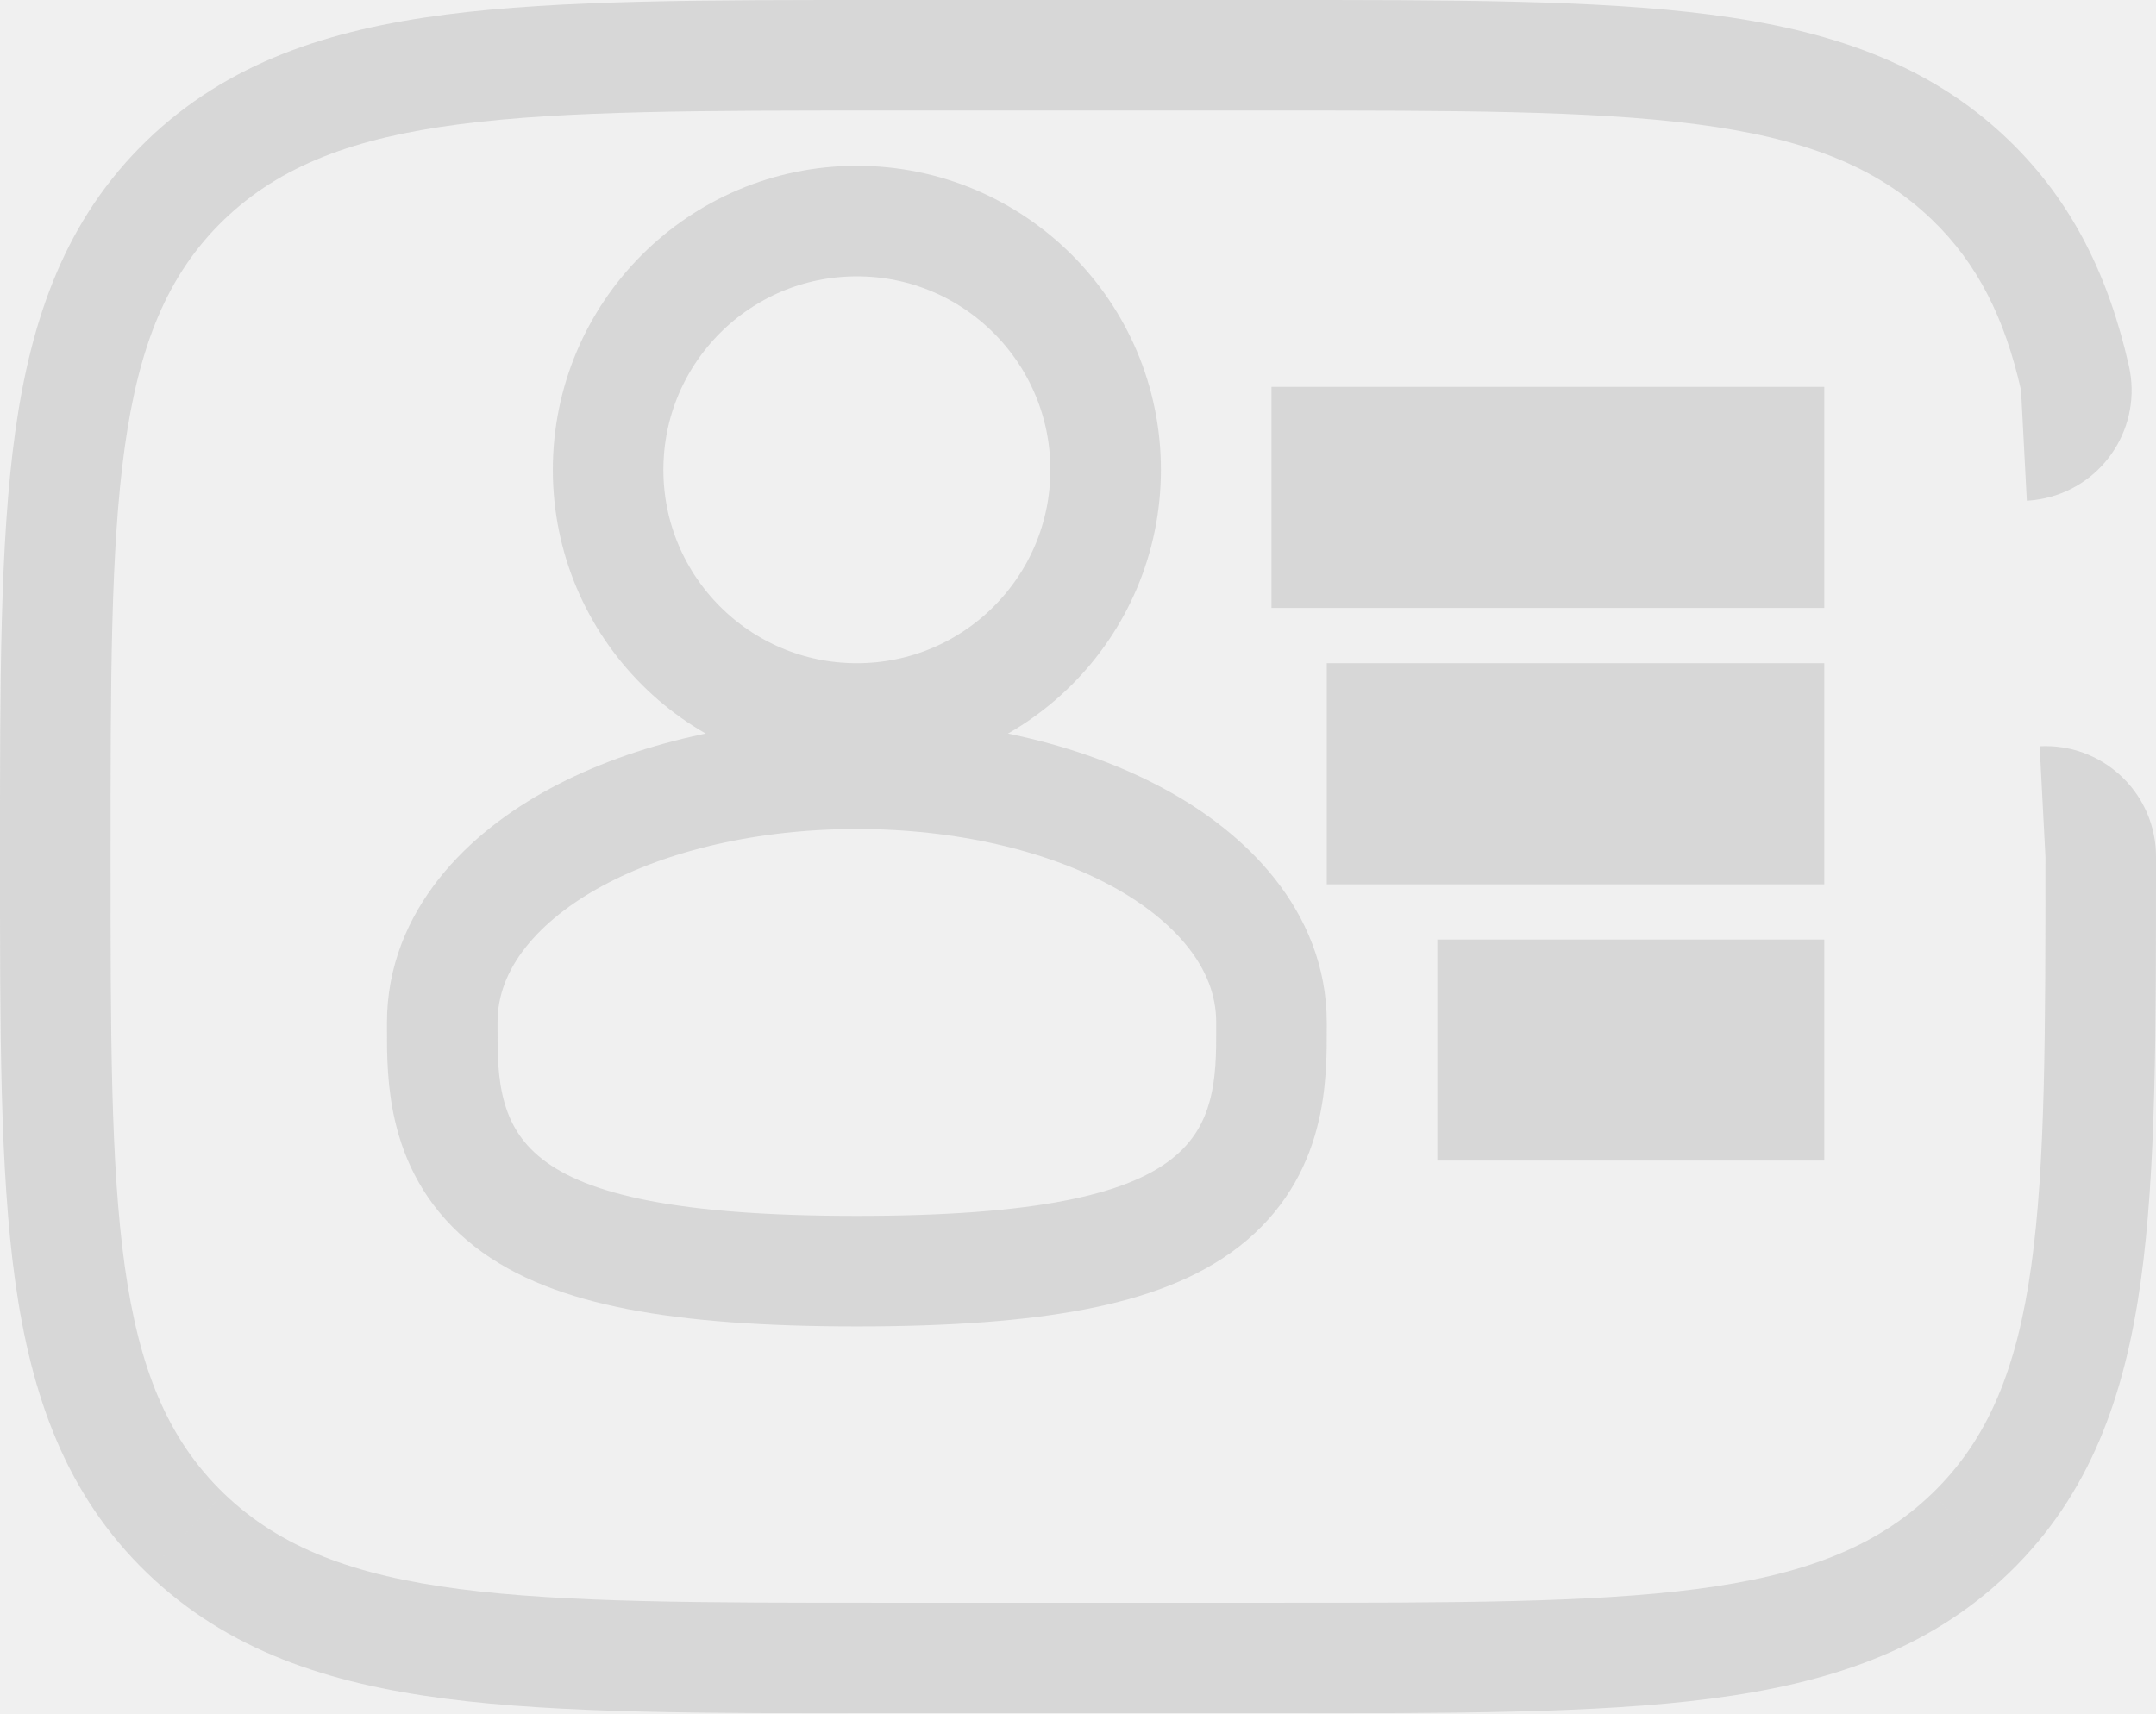
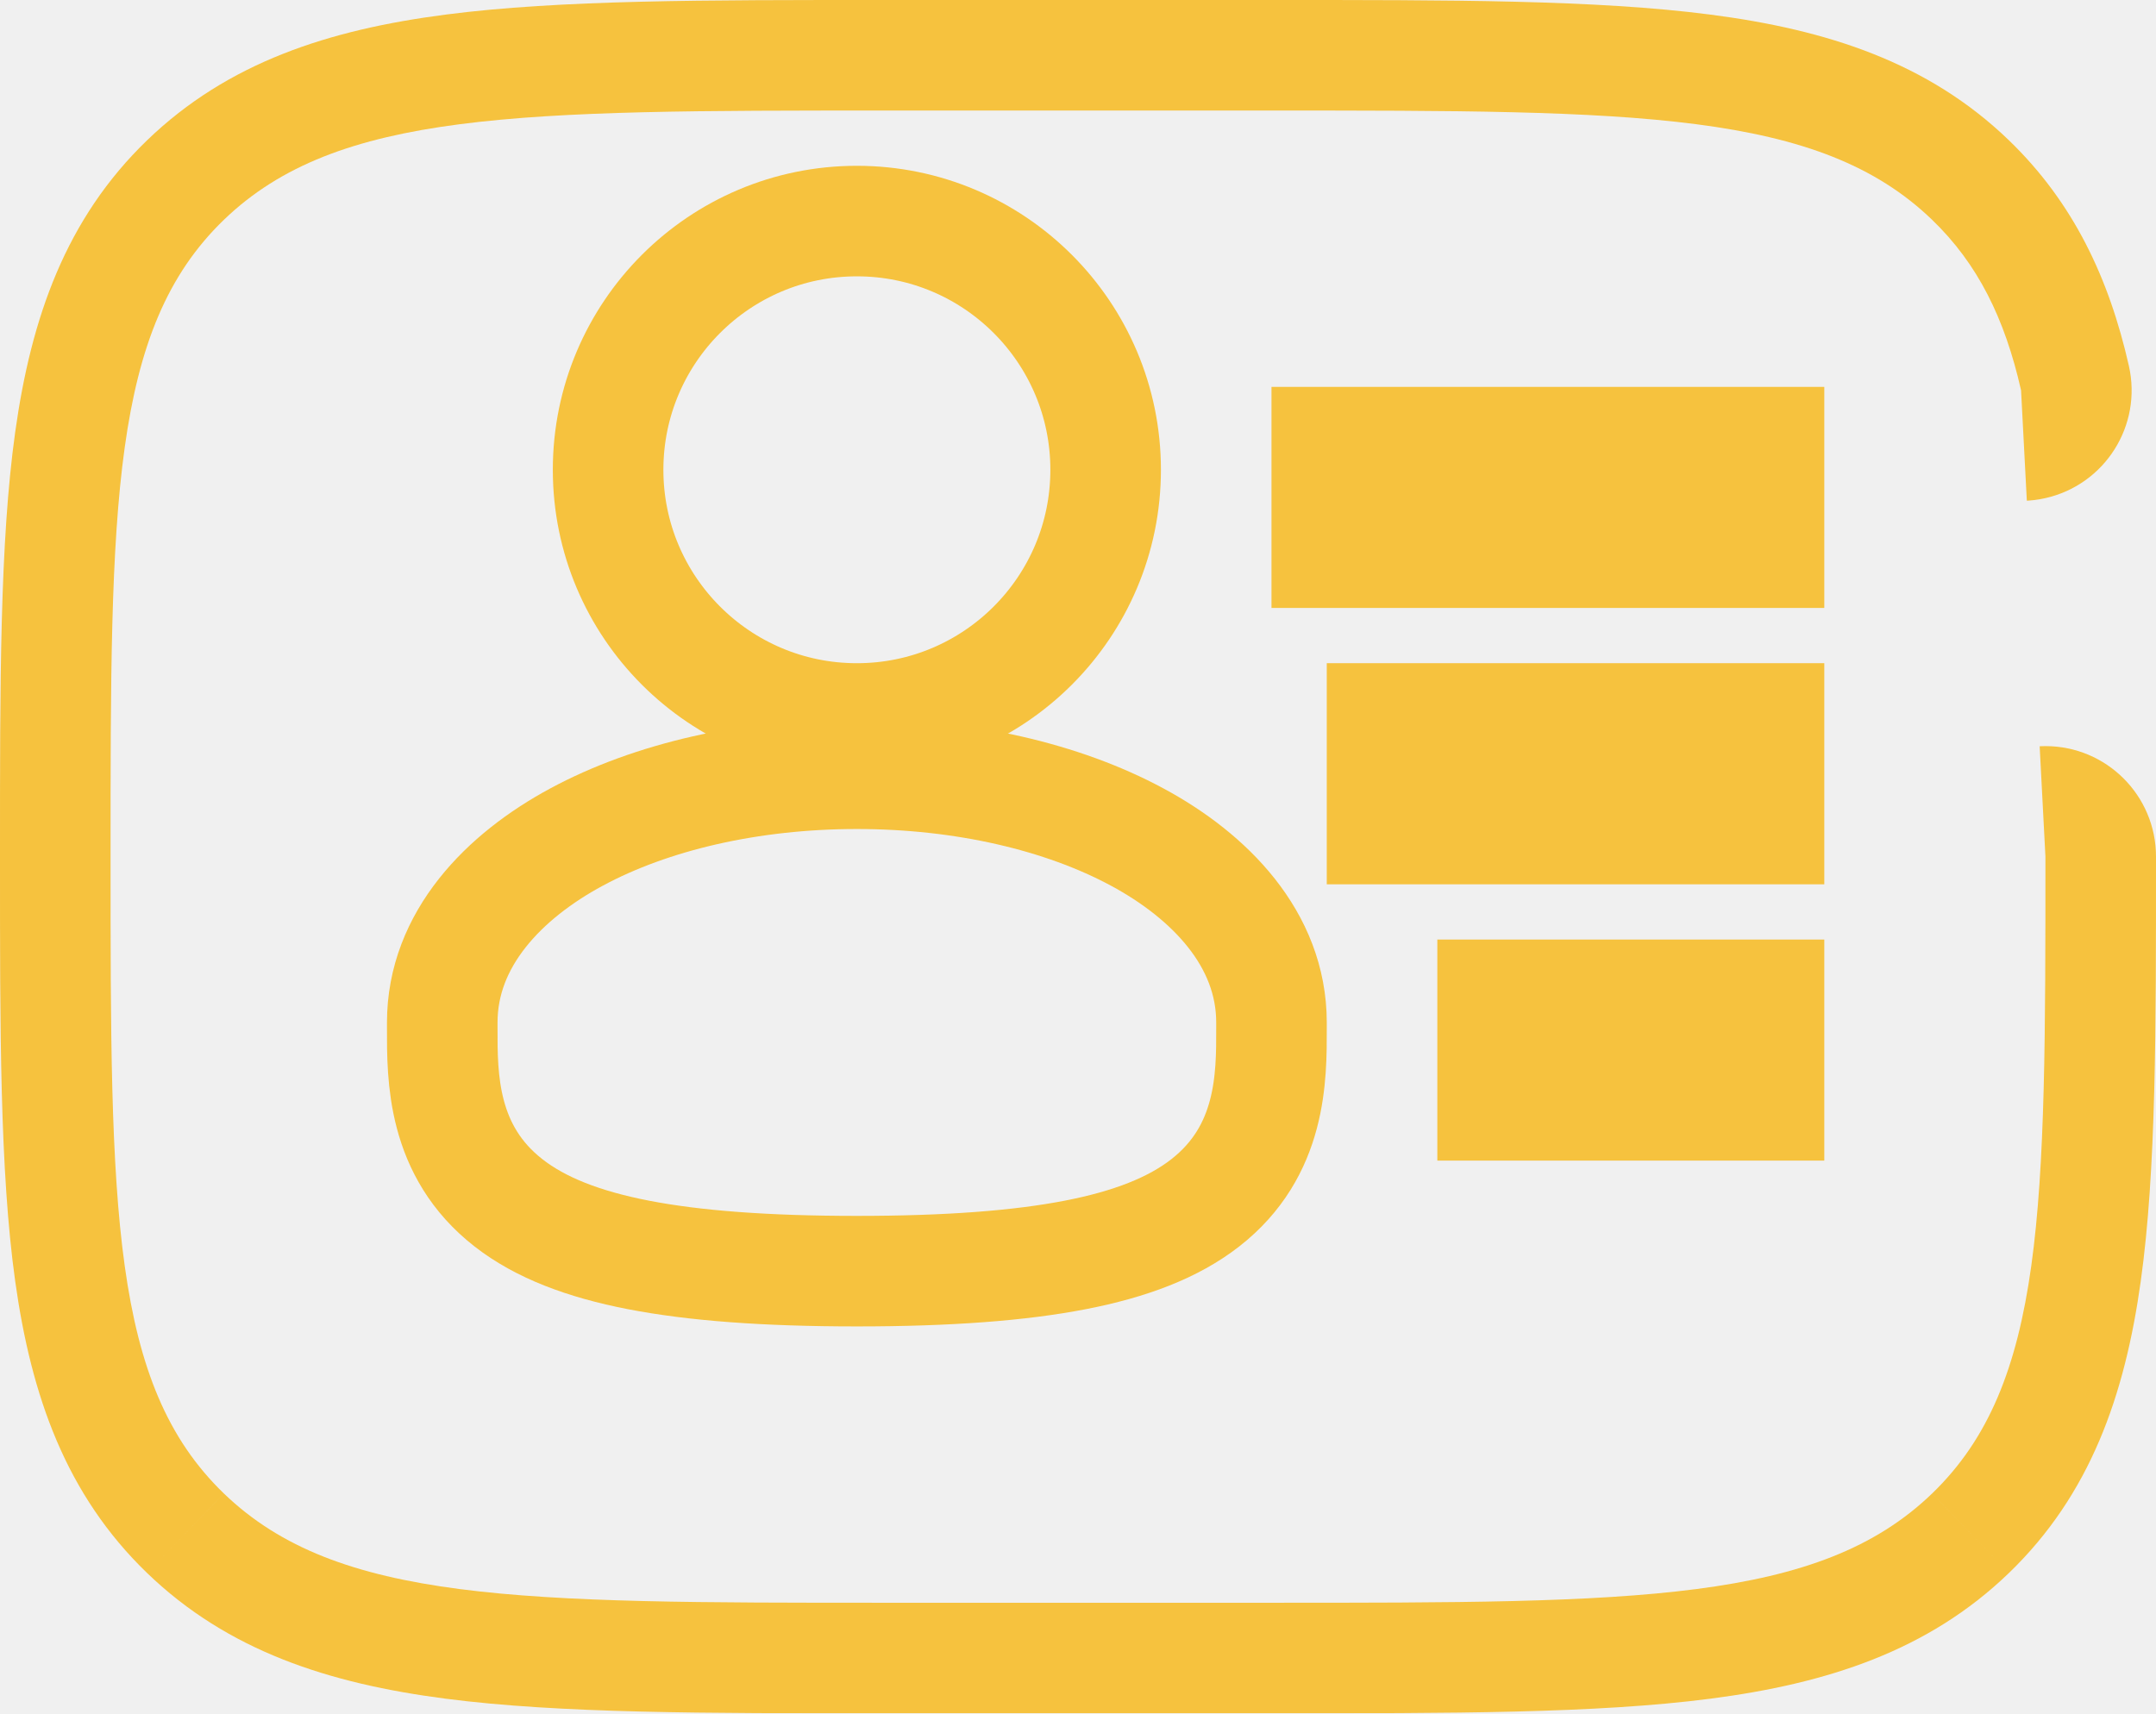
<svg xmlns="http://www.w3.org/2000/svg" width="39" height="31" viewBox="0 0 39 31" fill="none">
-   <path d="M15.5 13C17.985 13 20 10.985 20 8.5C20 6.015 17.985 4 15.5 4C13.015 4 11 6.015 11 8.5C11 10.985 13.015 13 15.5 13Z" stroke="#D7D7D7" stroke-width="2" />
-   <path d="M15.5 23C17.158 23 18.447 22.901 19.448 22.707C20.444 22.514 21.224 22.215 21.802 21.764C23.005 20.826 23.002 19.492 23 18.604C23 18.569 23 18.534 23 18.5C23 16.989 21.878 15.849 20.57 15.145C19.222 14.418 17.427 14 15.5 14C13.573 14 11.778 14.418 10.43 15.145C9.122 15.849 8 16.989 8 18.5C8 18.534 8 18.569 8 18.604C7.998 19.492 7.995 20.826 9.198 21.764C9.776 22.215 10.556 22.514 11.552 22.707C12.553 22.901 13.842 23 15.5 23Z" stroke="#D7D7D7" stroke-width="2" />
+   <path d="M15.5 13C17.985 13 20 10.985 20 8.5C20 6.015 17.985 4 15.5 4C13.015 4 11 6.015 11 8.5C11 10.985 13.015 13 15.5 13Z" stroke="#f6c23e" stroke-width="2" />
+   <path d="M15.5 23C17.158 23 18.447 22.901 19.448 22.707C20.444 22.514 21.224 22.215 21.802 21.764C23.005 20.826 23.002 19.492 23 18.604C23 18.569 23 18.534 23 18.5C23 16.989 21.878 15.849 20.57 15.145C19.222 14.418 17.427 14 15.5 14C13.573 14 11.778 14.418 10.43 15.145C9.122 15.849 8 16.989 8 18.5C8 18.534 8 18.569 8 18.604C7.998 19.492 7.995 20.826 9.198 21.764C9.776 22.215 10.556 22.514 11.552 22.707C12.553 22.901 13.842 23 15.5 23Z" stroke="#f6c23e" stroke-width="2" />
  <mask id="path-3-outside-1_755_4045" maskUnits="userSpaceOnUse" x="0" y="0" width="39" height="31" fill="black">
    <rect fill="white" width="39" height="31" />
    <path d="M37 15.5C37 21.864 37 25.046 34.95 27.023C32.9 29 29.6 29 23 29H16C9.4 29 6.101 29 4.05 27.023C2 25.046 2 21.864 2 15.5C2 9.136 2 5.954 4.05 3.977C6.101 2 9.4 2 16 2H23C29.6 2 32.9 2 34.95 3.977C35.772 4.769 36.264 5.756 36.559 7.062" />
  </mask>
-   <path d="M39 15.5C39 14.395 38.105 13.5 37 13.5C35.895 13.5 35 14.395 35 15.5H39ZM34.95 27.023L33.562 25.583L33.561 25.583L34.95 27.023ZM4.05 27.023L5.439 25.583L5.438 25.583L4.05 27.023ZM4.05 3.977L2.662 2.537L2.662 2.537L4.05 3.977ZM34.95 3.977L33.561 5.417L33.561 5.417L34.95 3.977ZM34.608 7.503C34.851 8.58 35.922 9.257 36.999 9.013C38.077 8.77 38.753 7.7 38.51 6.622L34.608 7.503ZM35 15.5C35 18.741 34.995 20.962 34.763 22.63C34.539 24.233 34.14 25.025 33.562 25.583L36.338 28.463C37.809 27.044 38.435 25.256 38.724 23.183C39.005 21.174 39 18.623 39 15.5H35ZM33.561 25.583C32.972 26.151 32.121 26.549 30.424 26.77C28.676 26.996 26.354 27 23 27V31C26.245 31 28.873 31.004 30.938 30.736C33.053 30.462 34.877 29.872 36.338 28.463L33.561 25.583ZM23 27H16V31H23V27ZM16 27C12.646 27 10.324 26.996 8.576 26.77C6.879 26.549 6.028 26.151 5.439 25.583L2.662 28.463C4.123 29.872 5.947 30.462 8.062 30.736C10.127 31.004 12.755 31 16 31V27ZM5.438 25.583C4.86 25.025 4.461 24.233 4.237 22.63C4.005 20.962 4 18.741 4 15.5H0C0 18.623 -0.005 21.174 0.275 23.183C0.565 25.256 1.191 27.044 2.662 28.463L5.438 25.583ZM4 15.5C4 12.259 4.005 10.038 4.237 8.37C4.461 6.767 4.86 5.975 5.439 5.417L2.662 2.537C1.191 3.956 0.565 5.744 0.275 7.817C-0.005 9.825 0 12.377 0 15.5H4ZM5.439 5.417C6.028 4.849 6.879 4.451 8.576 4.231C10.324 4.004 12.646 4 16 4V0C12.755 0 10.127 -0.004 8.062 0.264C5.947 0.538 4.123 1.128 2.662 2.537L5.439 5.417ZM16 4H23V0H16V4ZM23 4C26.354 4 28.676 4.004 30.424 4.231C32.121 4.451 32.972 4.849 33.561 5.417L36.338 2.537C34.877 1.128 33.053 0.538 30.938 0.264C28.873 -0.004 26.245 0 23 0V4ZM33.561 5.417C34.034 5.872 34.375 6.472 34.608 7.503L38.51 6.622C38.152 5.039 37.509 3.667 36.338 2.537L33.561 5.417Z" fill="#D7D7D7" mask="url(#path-3-outside-1_755_4045)" />
-   <path d="M25 15H32V14V13H25V14V15Z" stroke="#D7D7D7" stroke-width="2" stroke-linecap="round" />
-   <path d="M24 10H32V9V8H24V9V10Z" stroke="#D7D7D7" stroke-width="2" stroke-linecap="round" />
-   <path d="M27 20H32V19V18H27V19V20Z" stroke="#D7D7D7" stroke-width="2" stroke-linecap="round" />
+   <path d="M39 15.5C39 14.395 38.105 13.5 37 13.5C35.895 13.5 35 14.395 35 15.5H39ZM34.95 27.023L33.562 25.583L33.561 25.583L34.95 27.023ZM4.05 27.023L5.439 25.583L5.438 25.583L4.05 27.023ZM4.05 3.977L2.662 2.537L2.662 2.537L4.05 3.977ZM34.95 3.977L33.561 5.417L33.561 5.417L34.95 3.977ZM34.608 7.503C34.851 8.58 35.922 9.257 36.999 9.013C38.077 8.77 38.753 7.7 38.51 6.622L34.608 7.503ZM35 15.5C35 18.741 34.995 20.962 34.763 22.63C34.539 24.233 34.14 25.025 33.562 25.583L36.338 28.463C37.809 27.044 38.435 25.256 38.724 23.183C39.005 21.174 39 18.623 39 15.5H35ZM33.561 25.583C32.972 26.151 32.121 26.549 30.424 26.77C28.676 26.996 26.354 27 23 27V31C26.245 31 28.873 31.004 30.938 30.736C33.053 30.462 34.877 29.872 36.338 28.463L33.561 25.583ZM23 27H16V31H23V27ZM16 27C12.646 27 10.324 26.996 8.576 26.77C6.879 26.549 6.028 26.151 5.439 25.583L2.662 28.463C4.123 29.872 5.947 30.462 8.062 30.736C10.127 31.004 12.755 31 16 31V27ZM5.438 25.583C4.86 25.025 4.461 24.233 4.237 22.63C4.005 20.962 4 18.741 4 15.5H0C0 18.623 -0.005 21.174 0.275 23.183C0.565 25.256 1.191 27.044 2.662 28.463L5.438 25.583ZM4 15.5C4 12.259 4.005 10.038 4.237 8.37C4.461 6.767 4.86 5.975 5.439 5.417L2.662 2.537C1.191 3.956 0.565 5.744 0.275 7.817C-0.005 9.825 0 12.377 0 15.5H4ZM5.439 5.417C6.028 4.849 6.879 4.451 8.576 4.231C10.324 4.004 12.646 4 16 4V0C12.755 0 10.127 -0.004 8.062 0.264C5.947 0.538 4.123 1.128 2.662 2.537L5.439 5.417ZM16 4H23V0H16V4ZM23 4C26.354 4 28.676 4.004 30.424 4.231C32.121 4.451 32.972 4.849 33.561 5.417L36.338 2.537C34.877 1.128 33.053 0.538 30.938 0.264C28.873 -0.004 26.245 0 23 0V4ZM33.561 5.417C34.034 5.872 34.375 6.472 34.608 7.503L38.51 6.622C38.152 5.039 37.509 3.667 36.338 2.537L33.561 5.417Z" fill="#f6c23e" mask="url(#path-3-outside-1_755_4045)" />
+   <path d="M25 15H32V14V13H25V14V15Z" stroke="#f6c23e" stroke-width="2" stroke-linecap="round" />
+   <path d="M24 10H32V9V8H24V9V10Z" stroke="#f6c23e" stroke-width="2" stroke-linecap="round" />
+   <path d="M27 20H32V19V18H27V19V20Z" stroke="#f6c23e" stroke-width="2" stroke-linecap="round" />
</svg>
